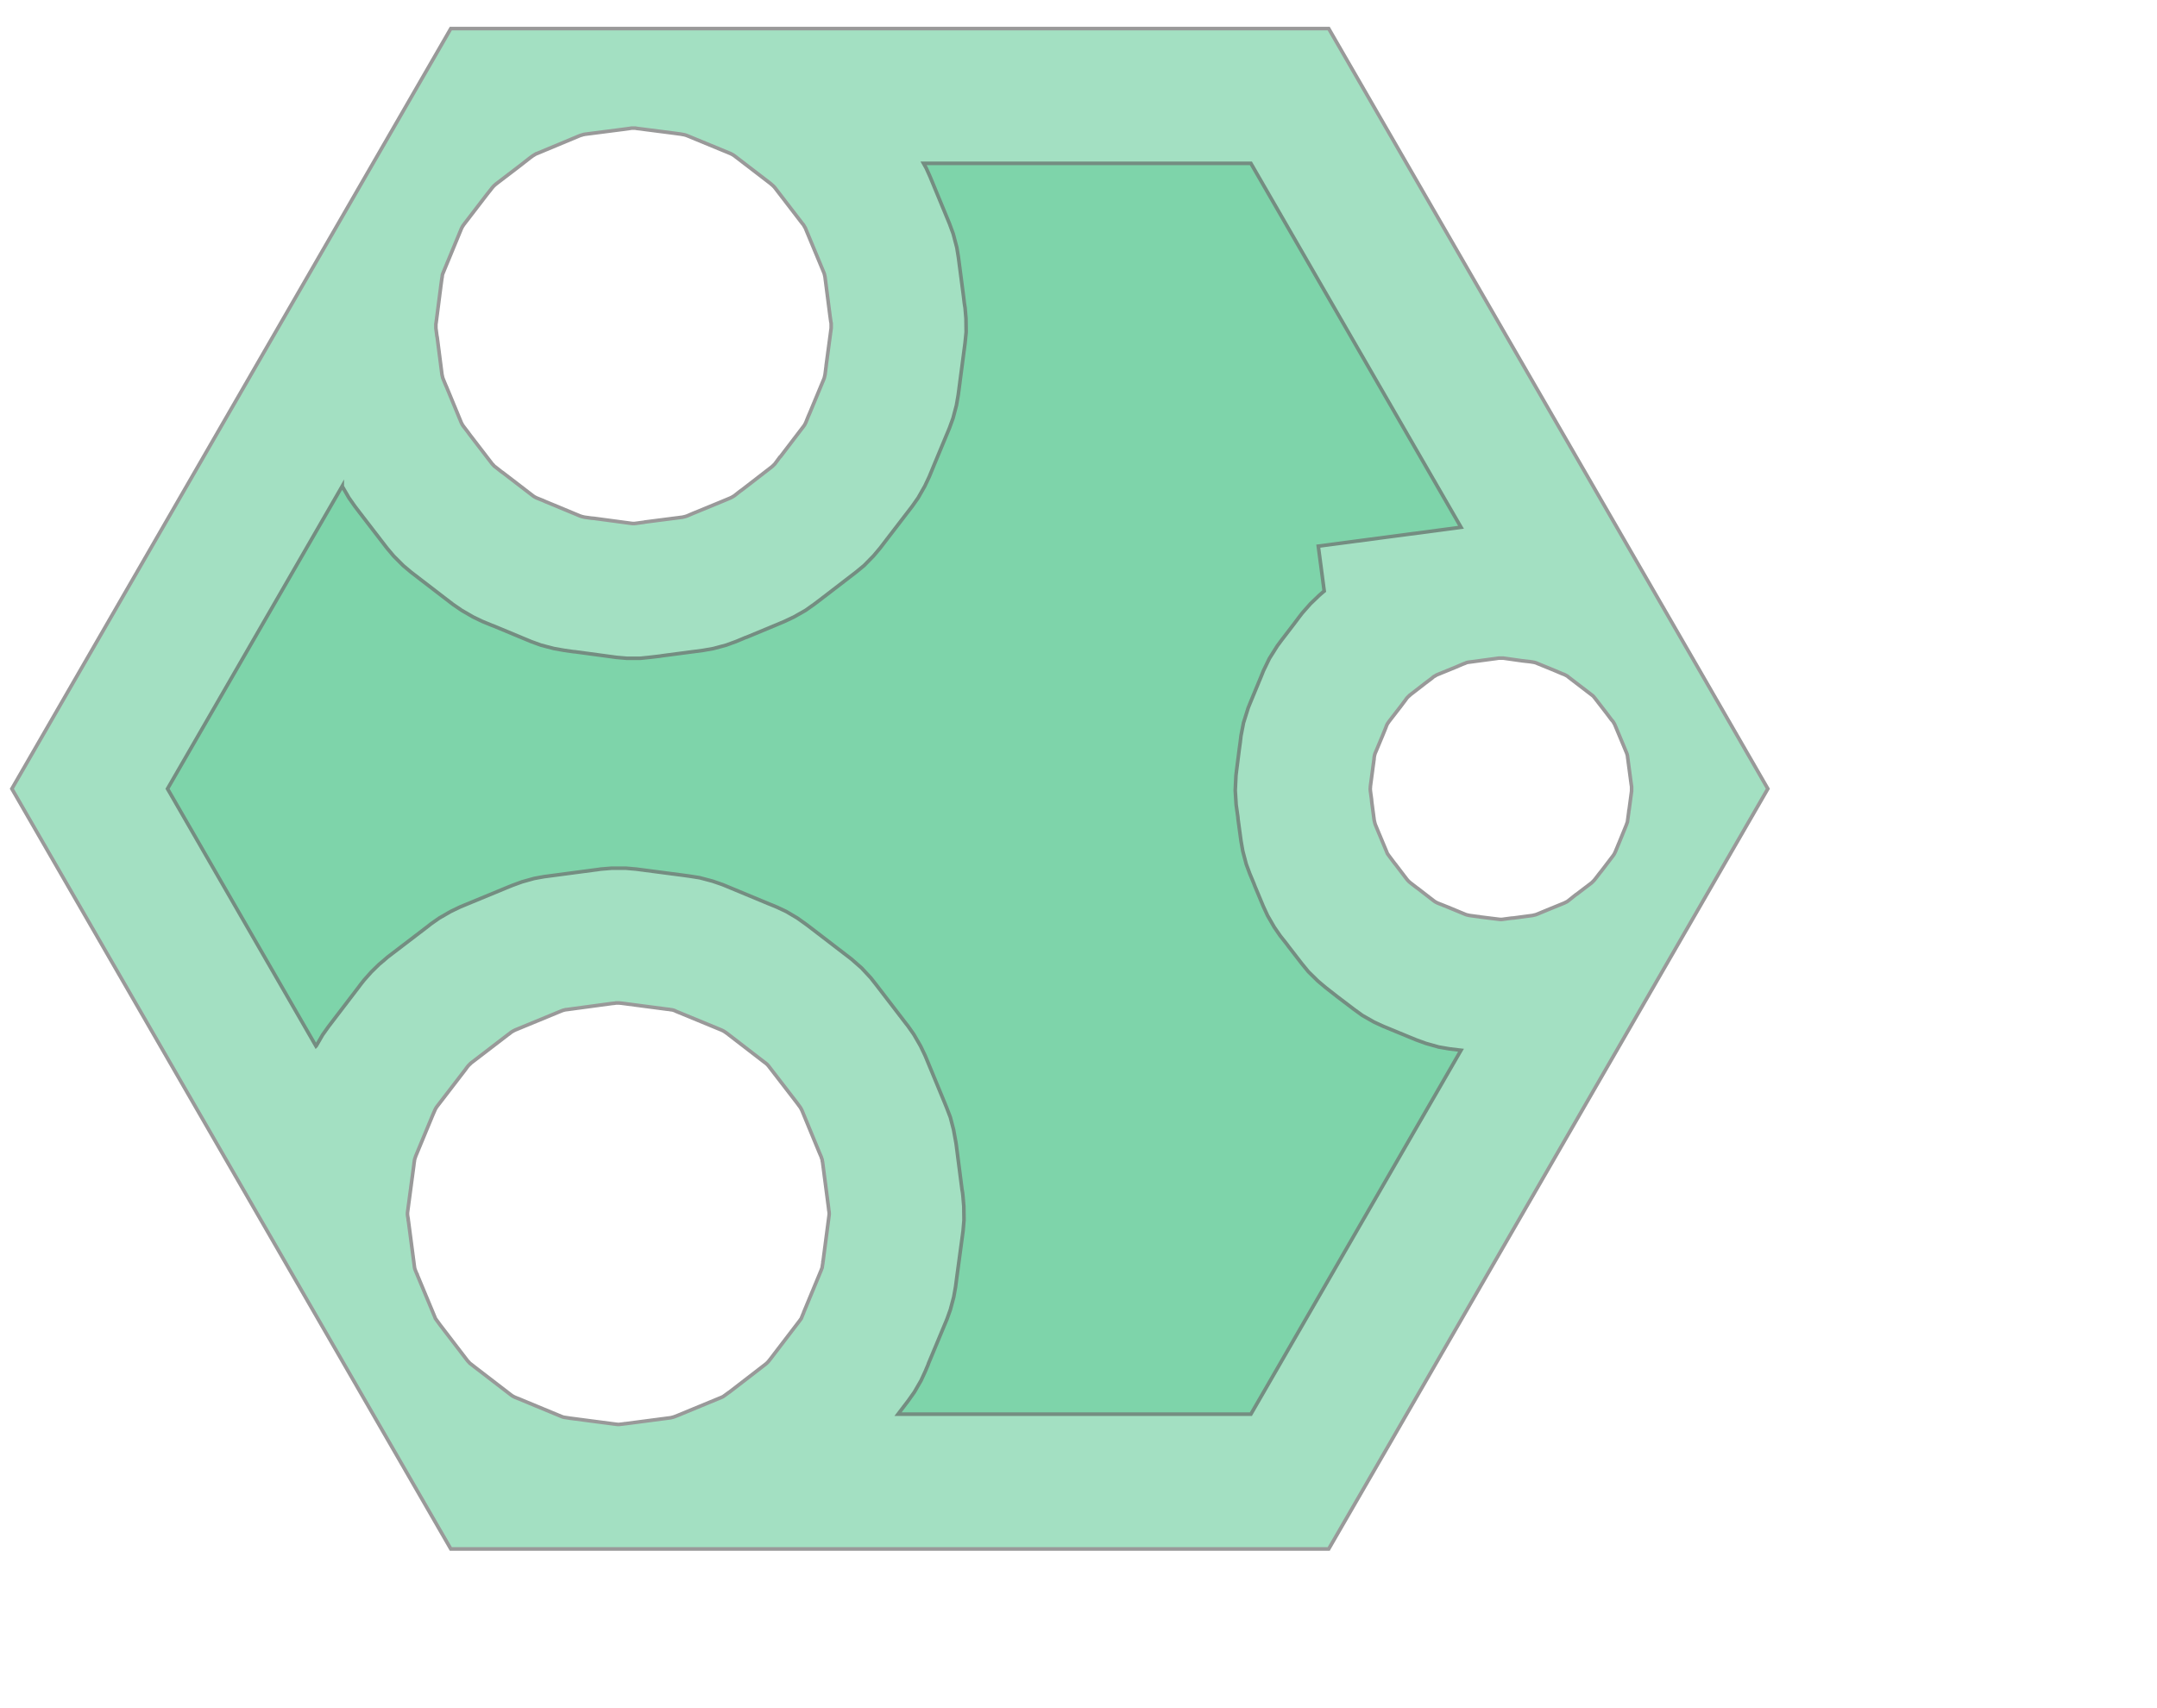
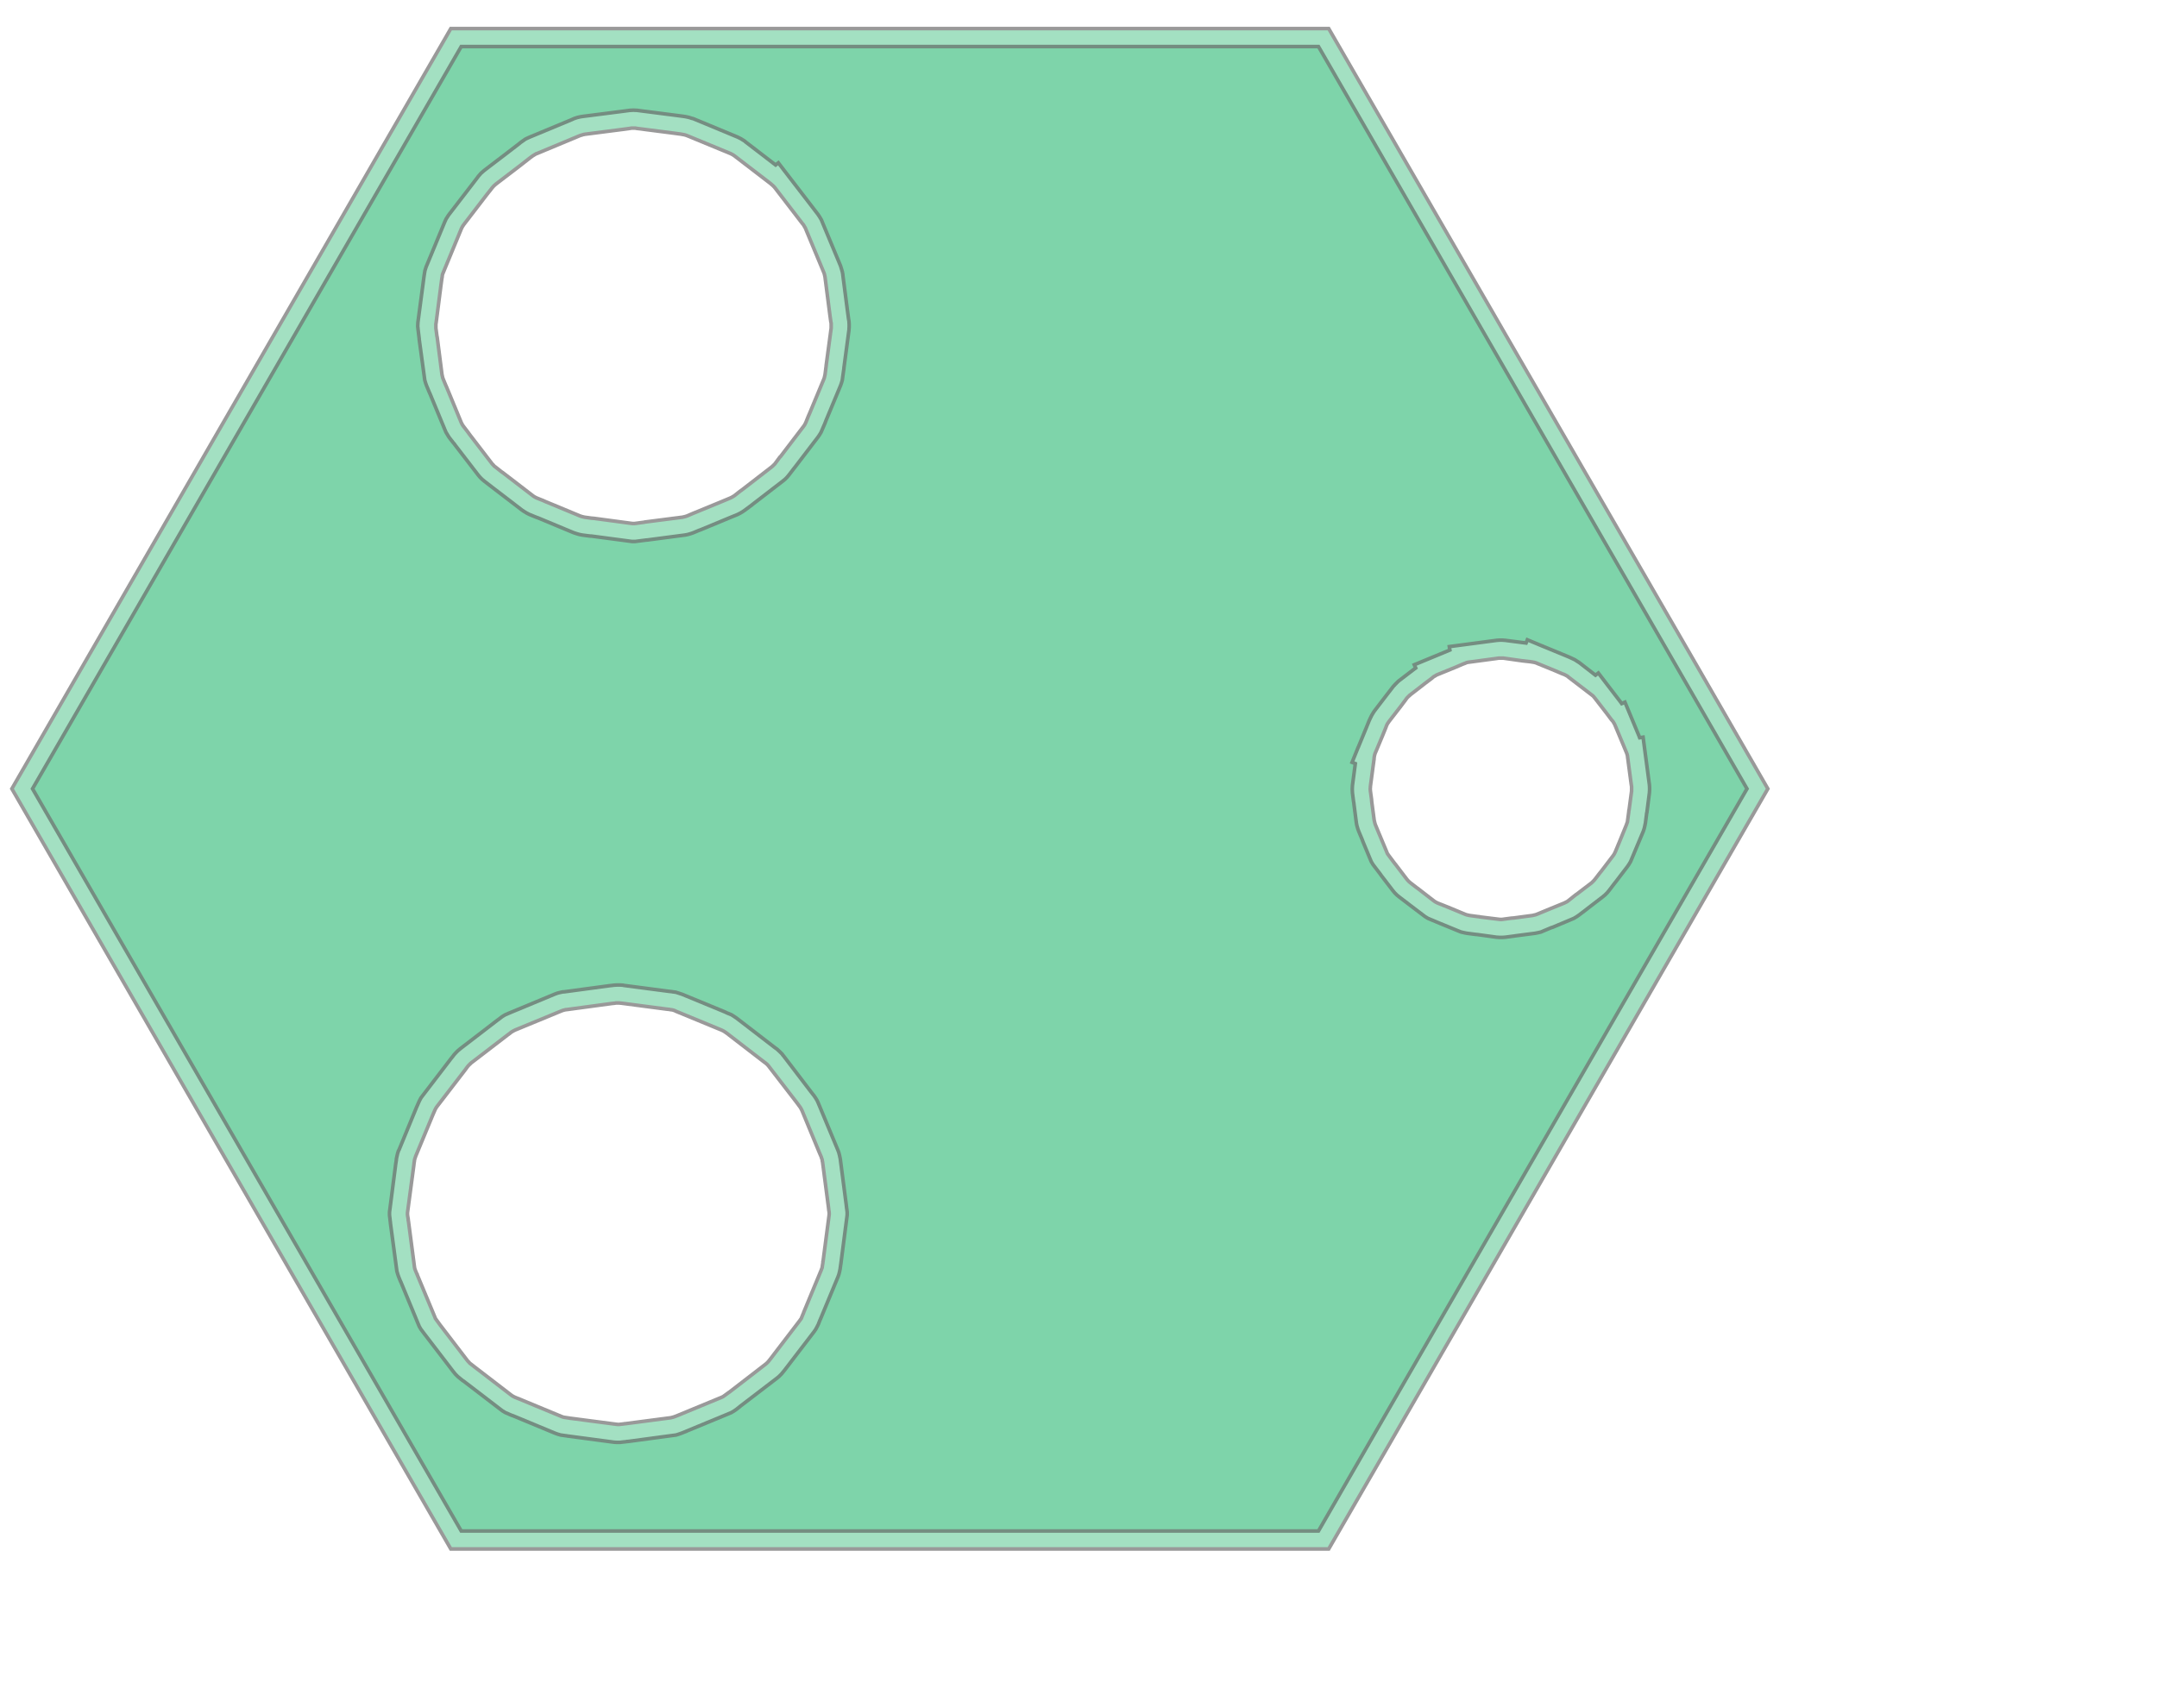
<svg xmlns="http://www.w3.org/2000/svg" viewBox="1.9 0.7 12 9.5">
  <path fill-rule="evenodd" fill="#66cc99" stroke="#555555" stroke-width="0.02" opacity="0.6" d="M 1.966,5.089 L 4.408,0.859 L 9.292,0.859 L 11.389,4.489 L 11.735,5.089 L 9.639,8.719 L 9.292,9.319 L 4.408,9.319 L 1.966,5.089 z M 9.531,5.157 L 9.53,5.146 L 9.524,5.102 L 9.523,5.09 L 9.524,5.078 L 9.524,5.075 L 9.538,4.97 L 9.544,4.926 L 9.545,4.913 L 9.547,4.903 L 9.55,4.892 L 9.552,4.888 L 9.552,4.888 L 9.593,4.79 L 9.61,4.748 L 9.614,4.737 L 9.619,4.727 L 9.626,4.717 L 9.628,4.714 L 9.693,4.63 L 9.72,4.594 L 9.727,4.584 L 9.734,4.577 L 9.742,4.57 L 9.742,4.569 L 9.746,4.566 L 9.83,4.501 L 9.866,4.474 L 9.875,4.466 L 9.884,4.461 L 9.892,4.456 L 9.899,4.453 L 9.899,4.453 L 9.997,4.413 L 10.039,4.395 L 10.05,4.391 L 10.059,4.387 L 10.068,4.385 L 10.076,4.384 L 10.076,4.384 L 10.225,4.364 L 10.238,4.362 L 10.246,4.362 L 10.254,4.362 L 10.263,4.362 L 10.369,4.377 L 10.413,4.382 L 10.426,4.384 L 10.437,4.386 L 10.447,4.389 L 10.451,4.391 L 10.451,4.391 L 10.549,4.431 L 10.591,4.449 L 10.602,4.453 L 10.612,4.458 L 10.622,4.464 L 10.625,4.467 L 10.745,4.559 L 10.754,4.566 L 10.762,4.572 L 10.769,4.58 L 10.773,4.585 L 10.773,4.585 L 10.838,4.669 L 10.865,4.705 L 10.873,4.714 L 10.878,4.722 L 10.883,4.731 L 10.886,4.738 L 10.886,4.738 L 10.927,4.836 L 10.944,4.877 L 10.949,4.889 L 10.952,4.897 L 10.954,4.906 L 10.955,4.914 L 10.955,4.914 L 10.975,5.064 L 10.977,5.077 L 10.977,5.085 L 10.977,5.094 L 10.977,5.102 L 10.963,5.207 L 10.962,5.209 L 10.961,5.22 L 10.955,5.264 L 10.954,5.273 L 10.951,5.281 L 10.948,5.29 L 10.908,5.388 L 10.886,5.441 L 10.882,5.449 L 10.878,5.456 L 10.873,5.463 L 10.809,5.547 L 10.8,5.558 L 10.773,5.593 L 10.767,5.6 L 10.761,5.606 L 10.755,5.612 L 10.671,5.676 L 10.669,5.677 L 10.66,5.684 L 10.625,5.712 L 10.618,5.717 L 10.61,5.721 L 10.602,5.725 L 10.504,5.765 L 10.502,5.766 L 10.492,5.77 L 10.451,5.787 L 10.443,5.79 L 10.434,5.792 L 10.426,5.794 L 10.321,5.808 L 10.307,5.809 L 10.263,5.815 L 10.255,5.816 L 10.246,5.816 L 10.237,5.815 L 10.132,5.802 L 10.13,5.801 L 10.119,5.8 L 10.075,5.794 L 10.066,5.792 L 10.058,5.79 L 10.05,5.787 L 9.951,5.746 L 9.898,5.725 L 9.89,5.721 L 9.883,5.717 L 9.876,5.712 L 9.792,5.647 L 9.791,5.646 L 9.781,5.639 L 9.746,5.612 L 9.739,5.606 L 9.733,5.6 L 9.727,5.593 L 9.663,5.509 L 9.662,5.508 L 9.655,5.499 L 9.628,5.463 L 9.623,5.456 L 9.618,5.449 L 9.615,5.441 L 9.574,5.343 L 9.573,5.341 L 9.569,5.331 L 9.552,5.29 L 9.549,5.281 L 9.547,5.273 L 9.545,5.264 L 9.531,5.159 L 9.531,5.157 z M 5.649,1.441 L 5.686,1.446 L 5.697,1.448 L 5.708,1.45 L 5.718,1.453 L 5.72,1.454 L 5.723,1.455 L 5.963,1.554 L 5.973,1.559 L 5.983,1.565 L 5.984,1.566 L 5.987,1.568 L 6.155,1.697 L 6.185,1.72 L 6.193,1.727 L 6.2,1.733 L 6.207,1.74 L 6.212,1.746 L 6.212,1.746 L 6.341,1.914 L 6.364,1.944 L 6.37,1.951 L 6.375,1.96 L 6.38,1.968 L 6.384,1.978 L 6.483,2.216 L 6.486,2.224 L 6.488,2.233 L 6.49,2.242 L 6.49,2.243 L 6.517,2.453 L 6.522,2.489 L 6.524,2.499 L 6.524,2.508 L 6.524,2.517 L 6.524,2.526 L 6.496,2.735 L 6.496,2.737 L 6.49,2.784 L 6.488,2.793 L 6.486,2.802 L 6.483,2.81 L 6.402,3.005 L 6.397,3.016 L 6.383,3.051 L 6.379,3.059 L 6.375,3.066 L 6.37,3.073 L 6.241,3.242 L 6.239,3.243 L 6.211,3.281 L 6.205,3.287 L 6.199,3.293 L 6.192,3.299 L 6.025,3.428 L 6.023,3.429 L 6.015,3.435 L 5.986,3.458 L 5.978,3.463 L 5.971,3.467 L 5.963,3.471 L 5.92,3.489 L 5.767,3.552 L 5.757,3.556 L 5.75,3.559 L 5.722,3.571 L 5.713,3.574 L 5.705,3.576 L 5.696,3.578 L 5.486,3.605 L 5.483,3.606 L 5.475,3.607 L 5.438,3.612 L 5.429,3.613 L 5.42,3.613 L 5.411,3.612 L 5.202,3.584 L 5.199,3.584 L 5.189,3.583 L 5.153,3.578 L 5.144,3.576 L 5.136,3.574 L 5.127,3.571 L 4.932,3.49 L 4.921,3.485 L 4.886,3.471 L 4.878,3.467 L 4.871,3.463 L 4.864,3.458 L 4.696,3.329 L 4.694,3.328 L 4.686,3.322 L 4.657,3.299 L 4.65,3.294 L 4.644,3.287 L 4.638,3.281 L 4.509,3.113 L 4.508,3.111 L 4.502,3.103 L 4.479,3.073 L 4.474,3.066 L 4.47,3.059 L 4.466,3.051 L 4.385,2.855 L 4.38,2.844 L 4.366,2.81 L 4.363,2.802 L 4.361,2.793 L 4.359,2.785 L 4.332,2.575 L 4.331,2.572 L 4.325,2.526 L 4.325,2.514 L 4.325,2.502 L 4.326,2.498 L 4.353,2.288 L 4.358,2.251 L 4.36,2.24 L 4.361,2.23 L 4.364,2.221 L 4.365,2.219 L 4.367,2.214 L 4.462,1.984 L 4.466,1.974 L 4.47,1.966 L 4.475,1.957 L 4.476,1.956 L 4.48,1.95 L 4.609,1.782 L 4.632,1.753 L 4.639,1.744 L 4.647,1.735 L 4.656,1.727 L 4.658,1.725 L 4.798,1.618 L 4.849,1.578 L 4.856,1.573 L 4.864,1.567 L 4.874,1.561 L 4.884,1.555 L 4.888,1.554 L 5.118,1.458 L 5.128,1.454 L 5.138,1.451 L 5.148,1.448 L 5.15,1.448 L 5.154,1.447 L 5.364,1.42 L 5.401,1.415 L 5.413,1.413 L 5.424,1.413 L 5.436,1.413 L 5.439,1.414 L 5.649,1.441 z M 4.345,8.068 L 4.343,8.065 L 4.332,8.05 L 4.327,8.043 L 4.322,8.036 L 4.319,8.028 L 4.221,7.793 L 4.221,7.791 L 4.219,7.788 L 4.218,7.786 L 4.211,7.769 L 4.208,7.761 L 4.206,7.752 L 4.205,7.744 L 4.172,7.493 L 4.171,7.491 L 4.171,7.489 L 4.171,7.484 L 4.168,7.467 L 4.167,7.458 L 4.167,7.449 L 4.168,7.44 L 4.202,7.186 L 4.204,7.168 L 4.205,7.164 L 4.206,7.155 L 4.208,7.147 L 4.211,7.139 L 4.212,7.135 L 4.309,6.901 L 4.317,6.883 L 4.319,6.878 L 4.323,6.87 L 4.327,6.863 L 4.332,6.856 L 4.488,6.653 L 4.499,6.638 L 4.503,6.633 L 4.509,6.626 L 4.516,6.62 L 4.517,6.618 L 4.522,6.614 L 4.724,6.459 L 4.739,6.448 L 4.742,6.445 L 4.75,6.44 L 4.757,6.436 L 4.765,6.432 L 4.767,6.431 L 5.002,6.334 L 5.024,6.325 L 5.032,6.322 L 5.04,6.32 L 5.048,6.318 L 5.051,6.318 L 5.303,6.284 L 5.322,6.282 L 5.326,6.281 L 5.336,6.281 L 5.345,6.281 L 5.354,6.282 L 5.356,6.282 L 5.607,6.315 L 5.625,6.317 L 5.629,6.318 L 5.638,6.319 L 5.646,6.321 L 5.655,6.324 L 5.658,6.326 L 5.893,6.423 L 5.91,6.43 L 5.915,6.432 L 5.923,6.436 L 5.93,6.44 L 5.937,6.445 L 5.939,6.446 L 6.153,6.611 L 6.156,6.613 L 6.16,6.616 L 6.168,6.623 L 6.176,6.632 L 6.177,6.633 L 6.179,6.636 L 6.334,6.837 L 6.345,6.852 L 6.348,6.856 L 6.353,6.863 L 6.357,6.87 L 6.361,6.878 L 6.362,6.88 L 6.459,7.115 L 6.469,7.138 L 6.471,7.145 L 6.474,7.153 L 6.475,7.162 L 6.476,7.165 L 6.509,7.417 L 6.511,7.435 L 6.512,7.44 L 6.513,7.449 L 6.513,7.457 L 6.512,7.466 L 6.479,7.718 L 6.478,7.72 L 6.478,7.726 L 6.475,7.744 L 6.474,7.753 L 6.471,7.761 L 6.468,7.769 L 6.371,8.003 L 6.37,8.007 L 6.368,8.011 L 6.361,8.028 L 6.358,8.036 L 6.353,8.043 L 6.348,8.05 L 6.192,8.254 L 6.189,8.258 L 6.178,8.272 L 6.172,8.279 L 6.166,8.285 L 6.159,8.291 L 5.958,8.446 L 5.955,8.448 L 5.952,8.45 L 5.937,8.461 L 5.93,8.466 L 5.923,8.471 L 5.915,8.475 L 5.68,8.572 L 5.678,8.573 L 5.675,8.574 L 5.673,8.575 L 5.655,8.582 L 5.647,8.585 L 5.639,8.587 L 5.631,8.589 L 5.379,8.622 L 5.378,8.622 L 5.375,8.622 L 5.371,8.623 L 5.353,8.625 L 5.345,8.626 L 5.336,8.626 L 5.327,8.625 L 5.075,8.592 L 5.073,8.592 L 5.068,8.591 L 5.049,8.588 L 5.041,8.587 L 5.032,8.585 L 5.024,8.582 L 4.884,8.524 L 4.79,8.485 L 4.786,8.483 L 4.782,8.482 L 4.765,8.475 L 4.757,8.471 L 4.75,8.467 L 4.743,8.462 L 4.54,8.306 L 4.535,8.302 L 4.521,8.291 L 4.514,8.286 L 4.508,8.279 L 4.502,8.273 L 4.348,8.072 L 4.345,8.068 z" />
-   <path fill-rule="evenodd" fill="#66cc99" stroke="#555555" stroke-width="0.02" opacity="0.6" d="M 2.832,5.089 L 3.658,6.521 L 3.659,6.52 L 3.695,6.458 L 3.727,6.413 L 3.892,6.197 L 3.907,6.177 L 3.926,6.153 L 3.966,6.108 L 4.009,6.066 L 4.033,6.046 L 4.056,6.026 L 4.268,5.864 L 4.281,5.854 L 4.296,5.842 L 4.343,5.809 L 4.407,5.772 L 4.459,5.747 L 4.478,5.739 L 4.715,5.641 L 4.752,5.626 L 4.804,5.607 L 4.872,5.588 L 4.927,5.578 L 4.95,5.575 L 5.206,5.541 L 5.222,5.539 L 5.242,5.536 L 5.303,5.531 L 5.382,5.531 L 5.439,5.536 L 5.706,5.571 L 5.72,5.573 L 5.735,5.575 L 5.792,5.584 L 5.864,5.603 L 5.919,5.622 L 5.941,5.631 L 6.179,5.73 L 6.199,5.738 L 6.223,5.748 L 6.274,5.772 L 6.335,5.808 L 6.38,5.84 L 6.395,5.851 L 6.606,6.013 L 6.61,6.016 L 6.636,6.036 L 6.693,6.086 L 6.745,6.142 L 6.763,6.165 L 6.771,6.175 L 6.93,6.382 L 6.94,6.395 L 6.951,6.409 L 6.984,6.456 L 7.021,6.52 L 7.046,6.572 L 7.054,6.591 L 7.152,6.828 L 7.167,6.865 L 7.187,6.917 L 7.205,6.986 L 7.215,7.041 L 7.219,7.063 L 7.252,7.319 L 7.255,7.336 L 7.257,7.354 L 7.262,7.413 L 7.263,7.489 L 7.258,7.548 L 7.222,7.815 L 7.221,7.823 L 7.216,7.861 L 7.206,7.917 L 7.187,7.988 L 7.168,8.041 L 7.065,8.288 L 7.064,8.292 L 7.048,8.33 L 7.024,8.382 L 6.987,8.446 L 6.953,8.494 L 6.896,8.569 L 8.859,8.569 L 8.989,8.344 L 10.028,6.544 L 10.019,6.543 L 9.962,6.536 L 9.904,6.526 L 9.833,6.506 L 9.778,6.486 L 9.664,6.439 L 9.596,6.411 L 9.544,6.387 L 9.479,6.35 L 9.432,6.316 L 9.336,6.243 L 9.326,6.235 L 9.276,6.196 L 9.232,6.159 L 9.179,6.107 L 9.143,6.063 L 9.068,5.966 L 9.06,5.955 L 9.022,5.907 L 8.989,5.859 L 8.952,5.795 L 8.928,5.743 L 8.88,5.628 L 8.876,5.617 L 8.853,5.562 L 8.833,5.508 L 8.814,5.436 L 8.804,5.379 L 8.787,5.254 L 8.787,5.249 L 8.786,5.242 L 8.777,5.178 L 8.772,5.098 L 8.776,5.015 L 8.78,4.982 L 8.794,4.872 L 8.8,4.828 L 8.804,4.794 L 8.818,4.722 L 8.844,4.639 L 8.859,4.602 L 8.9,4.503 L 8.917,4.462 L 8.929,4.432 L 8.962,4.364 L 9.006,4.294 L 9.029,4.263 L 9.098,4.173 L 9.125,4.137 L 9.145,4.111 L 9.19,4.06 L 9.239,4.013 L 9.262,3.993 L 9.267,3.989 L 9.234,3.739 L 10.028,3.634 L 8.859,1.609 L 7.038,1.609 L 7.053,1.636 L 7.075,1.685 L 7.182,1.944 L 7.203,2.001 L 7.223,2.077 L 7.232,2.132 L 7.261,2.354 L 7.265,2.388 L 7.269,2.413 L 7.274,2.472 L 7.275,2.548 L 7.269,2.608 L 7.24,2.828 L 7.24,2.829 L 7.231,2.897 L 7.221,2.955 L 7.202,3.027 L 7.182,3.082 L 7.095,3.291 L 7.091,3.301 L 7.07,3.352 L 7.045,3.405 L 7.008,3.47 L 6.975,3.517 L 6.836,3.698 L 6.797,3.749 L 6.759,3.794 L 6.707,3.847 L 6.662,3.884 L 6.484,4.021 L 6.481,4.023 L 6.471,4.031 L 6.43,4.062 L 6.382,4.096 L 6.317,4.133 L 6.264,4.158 L 6.207,4.182 L 6.053,4.246 L 6.046,4.248 L 6.042,4.25 L 5.994,4.27 L 5.939,4.29 L 5.868,4.309 L 5.811,4.319 L 5.583,4.349 L 5.571,4.351 L 5.52,4.357 L 5.462,4.363 L 5.387,4.363 L 5.33,4.358 L 5.108,4.328 L 5.101,4.327 L 5.089,4.326 L 5.04,4.319 L 4.983,4.309 L 4.91,4.29 L 4.855,4.27 L 4.646,4.183 L 4.635,4.179 L 4.584,4.158 L 4.532,4.133 L 4.468,4.096 L 4.42,4.063 L 4.239,3.924 L 4.23,3.917 L 4.187,3.884 L 4.143,3.847 L 4.09,3.794 L 4.053,3.75 L 3.916,3.572 L 3.914,3.569 L 3.906,3.559 L 3.874,3.517 L 3.841,3.47 L 3.804,3.406 L 3.804,3.405 L 2.832,5.089 z" />
+   <path fill-rule="evenodd" fill="#66cc99" stroke="#555555" stroke-width="0.02" opacity="0.6" d="M 2.081,5.089 L 4.466,9.219 L 9.235,9.219 L 9.552,8.669 L 11.619,5.089 L 11.302,4.539 L 9.235,0.959 L 4.466,0.959 L 2.081,5.089 z M 9.432,5.17 L 9.43,5.159 L 9.424,5.112 L 9.423,5.091 L 9.424,5.07 L 9.425,5.063 L 9.439,4.957 L 9.44,4.949 L 9.422,4.942 L 9.456,4.858 L 9.457,4.857 L 9.458,4.854 L 9.5,4.752 L 9.517,4.71 L 9.523,4.697 L 9.532,4.679 L 9.543,4.661 L 9.548,4.654 L 9.613,4.569 L 9.641,4.533 L 9.65,4.521 L 9.662,4.508 L 9.675,4.495 L 9.678,4.492 L 9.684,4.487 L 9.769,4.422 L 9.776,4.417 L 9.768,4.399 L 9.959,4.32 L 9.966,4.317 L 9.963,4.298 L 10.212,4.265 L 10.227,4.263 L 10.242,4.262 L 10.258,4.262 L 10.273,4.263 L 10.382,4.277 L 10.39,4.278 L 10.397,4.26 L 10.481,4.295 L 10.482,4.295 L 10.486,4.297 L 10.588,4.339 L 10.629,4.356 L 10.642,4.362 L 10.661,4.371 L 10.678,4.382 L 10.686,4.387 L 10.776,4.457 L 10.792,4.445 L 10.917,4.608 L 10.922,4.615 L 10.94,4.607 L 11.019,4.797 L 11.022,4.805 L 11.041,4.802 L 11.074,5.051 L 11.076,5.066 L 11.077,5.081 L 11.077,5.098 L 11.076,5.113 L 11.062,5.222 L 11.061,5.224 L 11.06,5.233 L 11.054,5.279 L 11.051,5.294 L 11.047,5.311 L 11.042,5.326 L 11,5.426 L 10.977,5.481 L 10.971,5.495 L 10.962,5.51 L 10.953,5.523 L 10.888,5.608 L 10.88,5.618 L 10.851,5.656 L 10.841,5.668 L 10.829,5.68 L 10.817,5.69 L 10.731,5.756 L 10.73,5.757 L 10.721,5.764 L 10.684,5.792 L 10.671,5.801 L 10.656,5.81 L 10.642,5.816 L 10.542,5.858 L 10.54,5.859 L 10.53,5.862 L 10.487,5.88 L 10.473,5.886 L 10.456,5.89 L 10.441,5.893 L 10.333,5.907 L 10.32,5.909 L 10.274,5.915 L 10.259,5.916 L 10.242,5.916 L 10.226,5.915 L 10.117,5.9 L 10.115,5.9 L 10.106,5.899 L 10.06,5.893 L 10.045,5.89 L 10.028,5.886 L 10.013,5.88 L 9.913,5.839 L 9.858,5.816 L 9.844,5.81 L 9.829,5.801 L 9.817,5.792 L 9.73,5.726 L 9.729,5.725 L 9.721,5.719 L 9.683,5.69 L 9.671,5.68 L 9.659,5.668 L 9.649,5.656 L 9.583,5.57 L 9.582,5.568 L 9.576,5.56 L 9.547,5.522 L 9.538,5.51 L 9.529,5.495 L 9.523,5.481 L 9.481,5.38 L 9.481,5.379 L 9.477,5.369 L 9.459,5.326 L 9.454,5.312 L 9.449,5.295 L 9.446,5.28 L 9.432,5.172 L 9.432,5.17 z M 5.662,1.342 L 5.7,1.347 L 5.713,1.349 L 5.732,1.353 L 5.751,1.359 L 5.756,1.36 L 5.761,1.362 L 6.004,1.463 L 6.022,1.472 L 6.038,1.482 L 6.043,1.485 L 6.047,1.489 L 6.215,1.618 L 6.23,1.606 L 6.42,1.853 L 6.443,1.883 L 6.45,1.892 L 6.46,1.907 L 6.47,1.924 L 6.476,1.939 L 6.576,2.179 L 6.581,2.195 L 6.586,2.212 L 6.589,2.228 L 6.589,2.231 L 6.616,2.439 L 6.621,2.476 L 6.623,2.487 L 6.624,2.503 L 6.624,2.521 L 6.623,2.537 L 6.595,2.747 L 6.595,2.75 L 6.588,2.799 L 6.586,2.815 L 6.581,2.832 L 6.576,2.846 L 6.494,3.043 L 6.49,3.054 L 6.474,3.091 L 6.468,3.105 L 6.459,3.12 L 6.45,3.133 L 6.32,3.303 L 6.319,3.304 L 6.289,3.343 L 6.279,3.355 L 6.267,3.367 L 6.255,3.377 L 6.086,3.507 L 6.084,3.509 L 6.076,3.515 L 6.045,3.538 L 6.032,3.547 L 6.017,3.556 L 6.003,3.563 L 5.959,3.581 L 5.805,3.645 L 5.795,3.649 L 5.789,3.651 L 5.758,3.664 L 5.744,3.669 L 5.727,3.674 L 5.712,3.677 L 5.499,3.705 L 5.496,3.705 L 5.488,3.706 L 5.449,3.711 L 5.433,3.713 L 5.416,3.713 L 5.401,3.711 L 5.19,3.683 L 5.186,3.683 L 5.176,3.682 L 5.138,3.677 L 5.123,3.674 L 5.106,3.669 L 5.091,3.664 L 4.894,3.582 L 4.883,3.578 L 4.846,3.563 L 4.832,3.556 L 4.817,3.547 L 4.805,3.539 L 4.634,3.408 L 4.633,3.407 L 4.625,3.401 L 4.594,3.377 L 4.582,3.367 L 4.57,3.355 L 4.56,3.343 L 4.43,3.174 L 4.429,3.172 L 4.422,3.164 L 4.398,3.133 L 4.39,3.12 L 4.381,3.105 L 4.375,3.091 L 4.293,2.893 L 4.288,2.882 L 4.273,2.846 L 4.268,2.832 L 4.263,2.815 L 4.261,2.8 L 4.232,2.587 L 4.232,2.584 L 4.226,2.535 L 4.224,2.515 L 4.225,2.493 L 4.226,2.486 L 4.254,2.275 L 4.259,2.237 L 4.261,2.224 L 4.264,2.206 L 4.269,2.19 L 4.271,2.184 L 4.274,2.177 L 4.37,1.945 L 4.375,1.933 L 4.382,1.918 L 4.391,1.904 L 4.394,1.899 L 4.4,1.891 L 4.53,1.722 L 4.553,1.692 L 4.562,1.68 L 4.576,1.664 L 4.592,1.65 L 4.597,1.646 L 4.737,1.539 L 4.789,1.499 L 4.796,1.493 L 4.806,1.486 L 4.823,1.474 L 4.842,1.465 L 4.849,1.462 L 5.08,1.366 L 5.093,1.36 L 5.111,1.354 L 5.128,1.35 L 5.134,1.349 L 5.14,1.348 L 5.351,1.321 L 5.389,1.316 L 5.404,1.314 L 5.424,1.313 L 5.445,1.314 L 5.452,1.315 L 5.662,1.342 z M 4.267,8.13 L 4.263,8.125 L 4.251,8.109 L 4.242,8.097 L 4.233,8.082 L 4.227,8.068 L 4.129,7.831 L 4.128,7.83 L 4.127,7.827 L 4.126,7.825 L 4.118,7.805 L 4.113,7.791 L 4.108,7.774 L 4.106,7.759 L 4.072,7.506 L 4.072,7.505 L 4.072,7.501 L 4.071,7.497 L 4.069,7.478 L 4.067,7.462 L 4.067,7.444 L 4.069,7.429 L 4.102,7.173 L 4.105,7.155 L 4.105,7.15 L 4.108,7.135 L 4.112,7.118 L 4.117,7.103 L 4.12,7.098 L 4.217,6.862 L 4.225,6.844 L 4.228,6.837 L 4.234,6.824 L 4.242,6.809 L 4.251,6.797 L 4.408,6.592 L 4.42,6.577 L 4.426,6.569 L 4.437,6.557 L 4.448,6.546 L 4.453,6.542 L 4.46,6.536 L 4.663,6.38 L 4.678,6.369 L 4.683,6.365 L 4.695,6.356 L 4.71,6.347 L 4.724,6.341 L 4.728,6.339 L 4.964,6.241 L 4.988,6.231 L 5.002,6.226 L 5.018,6.222 L 5.032,6.219 L 5.038,6.219 L 5.29,6.185 L 5.308,6.183 L 5.315,6.182 L 5.331,6.181 L 5.35,6.181 L 5.366,6.182 L 5.369,6.183 L 5.62,6.216 L 5.638,6.218 L 5.643,6.219 L 5.659,6.221 L 5.675,6.226 L 5.69,6.231 L 5.696,6.233 L 5.931,6.33 L 5.948,6.338 L 5.956,6.341 L 5.97,6.347 L 5.984,6.356 L 5.996,6.364 L 6,6.367 L 6.213,6.531 L 6.216,6.533 L 6.223,6.538 L 6.238,6.552 L 6.252,6.566 L 6.255,6.571 L 6.258,6.574 L 6.413,6.777 L 6.424,6.791 L 6.428,6.796 L 6.437,6.809 L 6.446,6.824 L 6.452,6.837 L 6.454,6.842 L 6.552,7.077 L 6.562,7.101 L 6.567,7.115 L 6.571,7.131 L 6.574,7.145 L 6.575,7.151 L 6.608,7.404 L 6.61,7.422 L 6.611,7.428 L 6.613,7.444 L 6.613,7.462 L 6.611,7.477 L 6.578,7.732 L 6.578,7.733 L 6.577,7.738 L 6.574,7.76 L 6.571,7.775 L 6.567,7.791 L 6.562,7.805 L 6.464,8.041 L 6.462,8.045 L 6.46,8.05 L 6.453,8.068 L 6.446,8.082 L 6.438,8.097 L 6.429,8.11 L 6.272,8.315 L 6.269,8.319 L 6.257,8.334 L 6.247,8.346 L 6.234,8.359 L 6.222,8.369 L 6.018,8.525 L 6.015,8.528 L 6.012,8.53 L 5.997,8.542 L 5.984,8.551 L 5.969,8.56 L 5.955,8.566 L 5.718,8.664 L 5.717,8.665 L 5.714,8.666 L 5.711,8.667 L 5.691,8.675 L 5.677,8.68 L 5.661,8.685 L 5.646,8.687 L 5.393,8.721 L 5.391,8.721 L 5.388,8.721 L 5.384,8.722 L 5.365,8.724 L 5.349,8.726 L 5.331,8.726 L 5.316,8.725 L 5.061,8.691 L 5.06,8.691 L 5.055,8.69 L 5.033,8.687 L 5.019,8.685 L 5.002,8.68 L 4.988,8.675 L 4.846,8.616 L 4.752,8.577 L 4.748,8.576 L 4.743,8.574 L 4.725,8.566 L 4.711,8.56 L 4.696,8.551 L 4.684,8.542 L 4.479,8.385 L 4.474,8.382 L 4.458,8.369 L 4.447,8.36 L 4.434,8.347 L 4.424,8.335 L 4.27,8.134 L 4.267,8.13 z" />
</svg>
